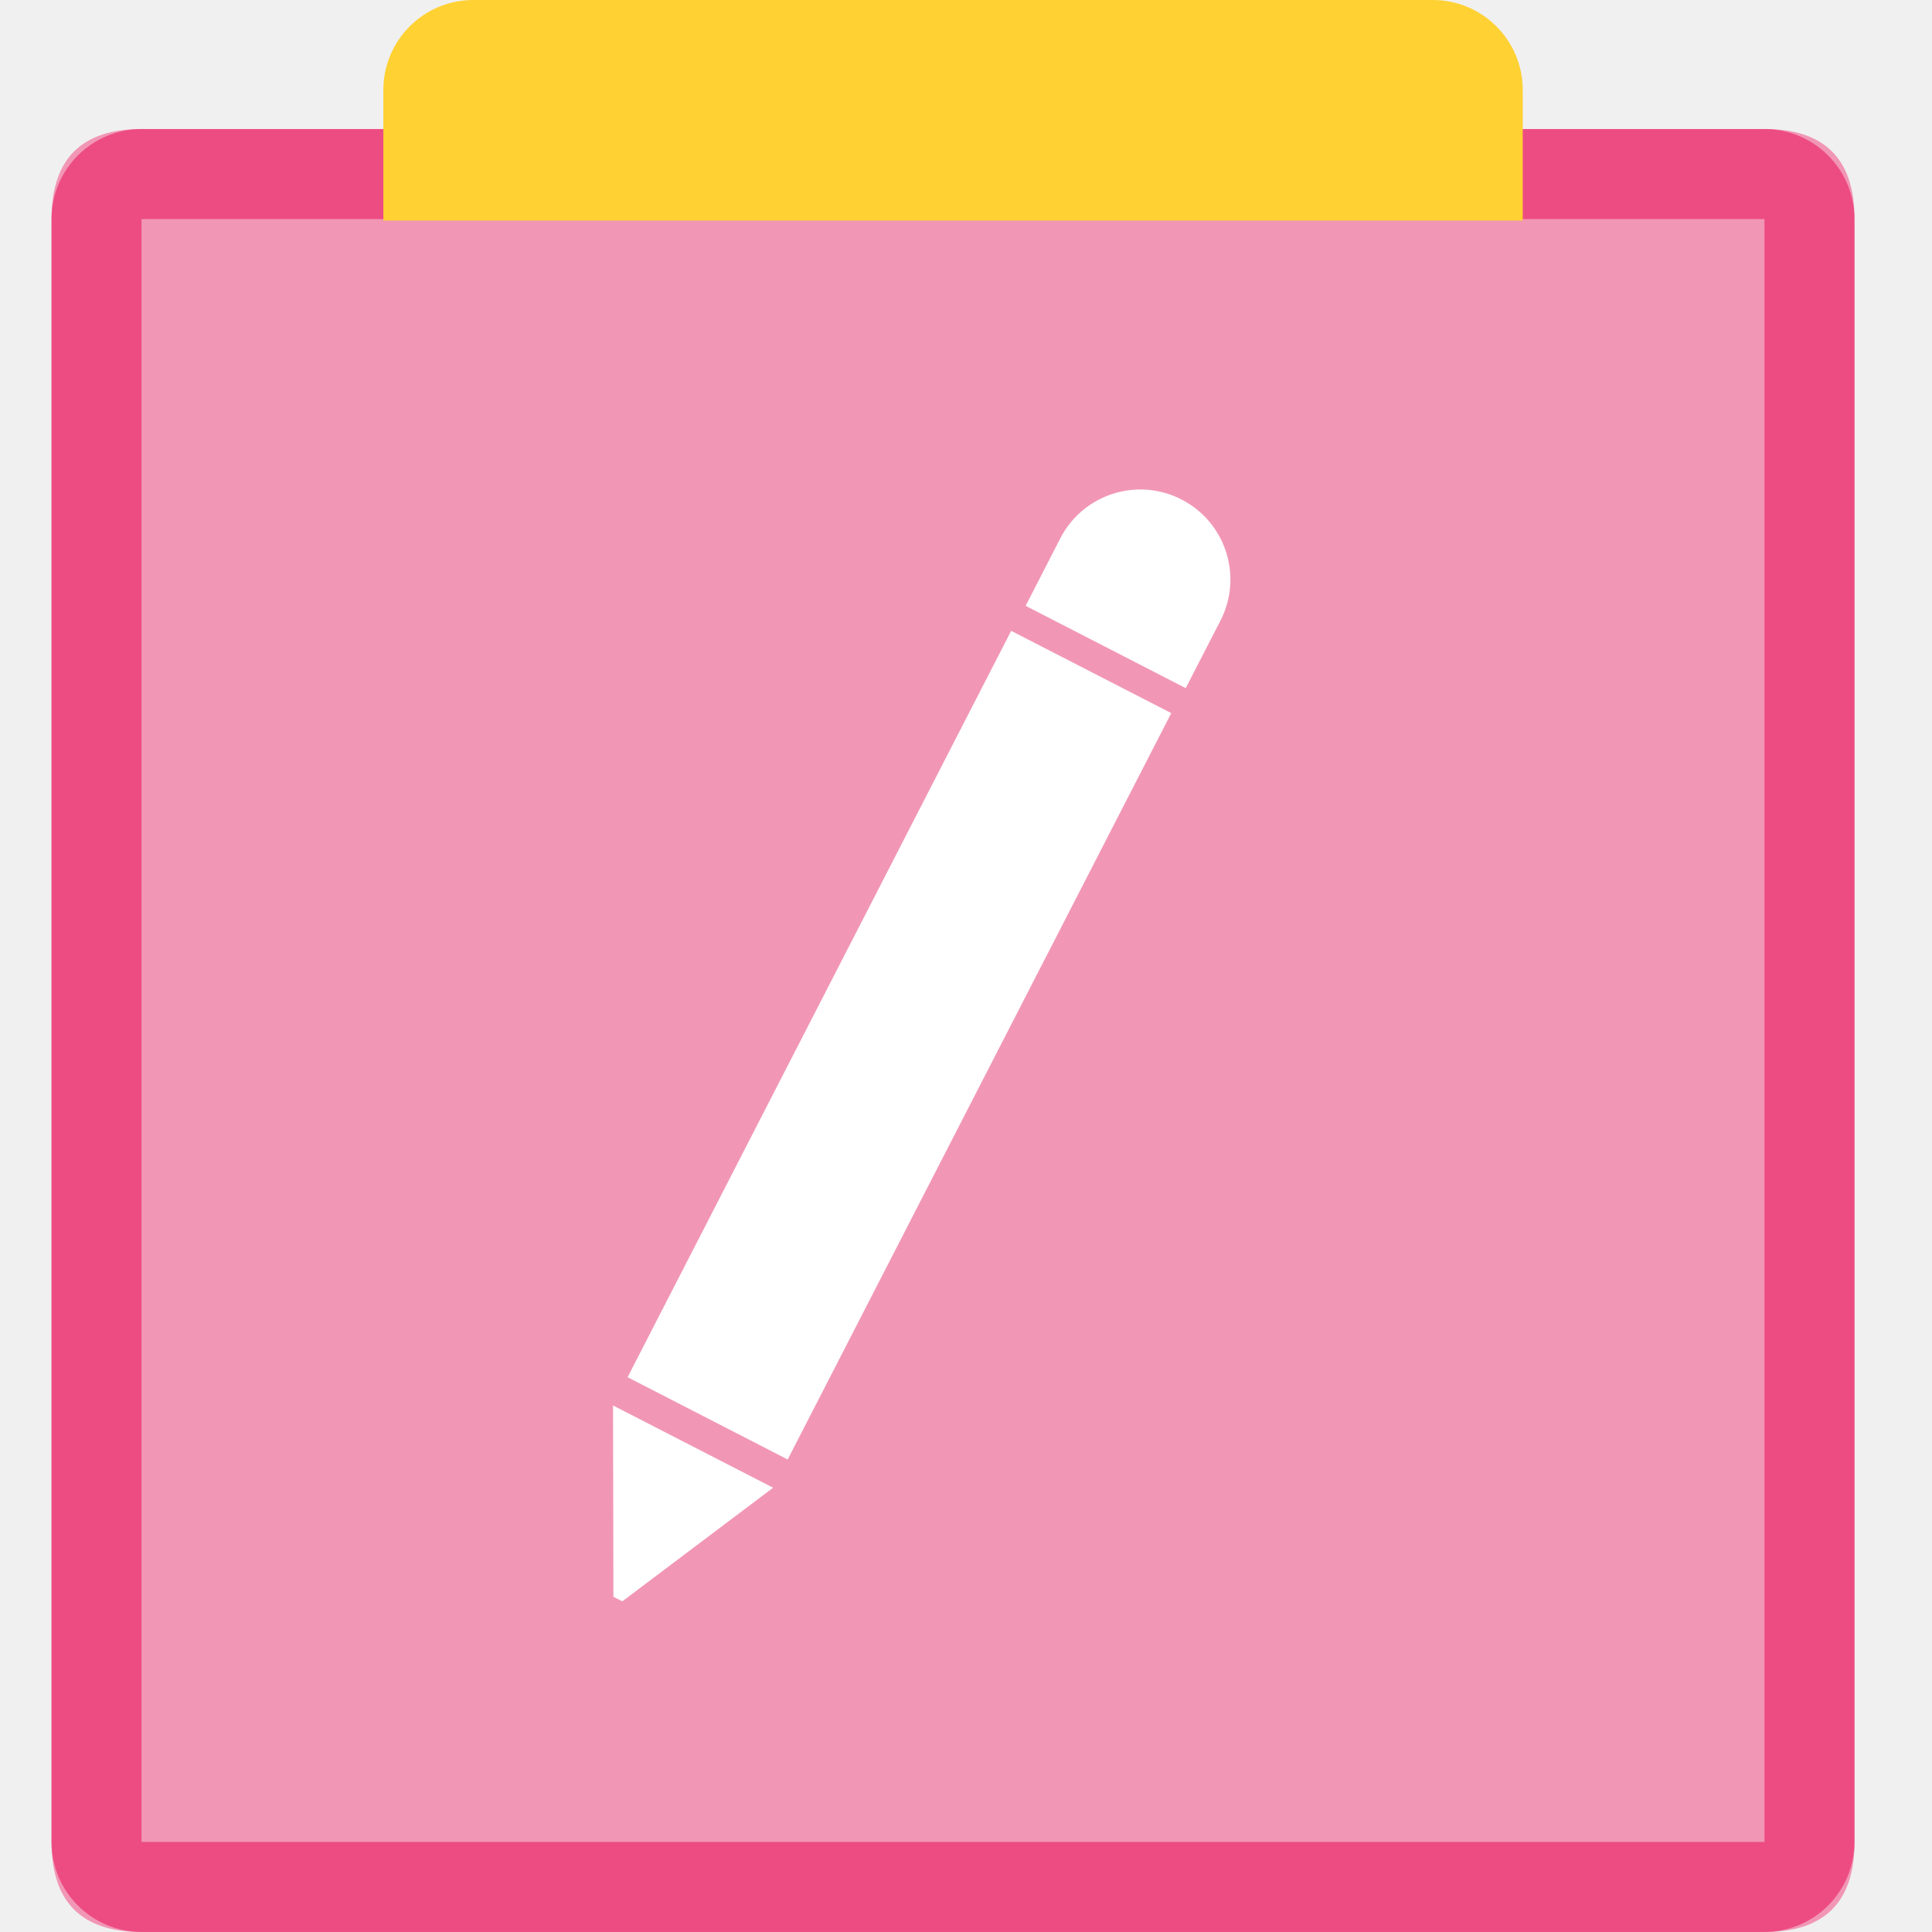
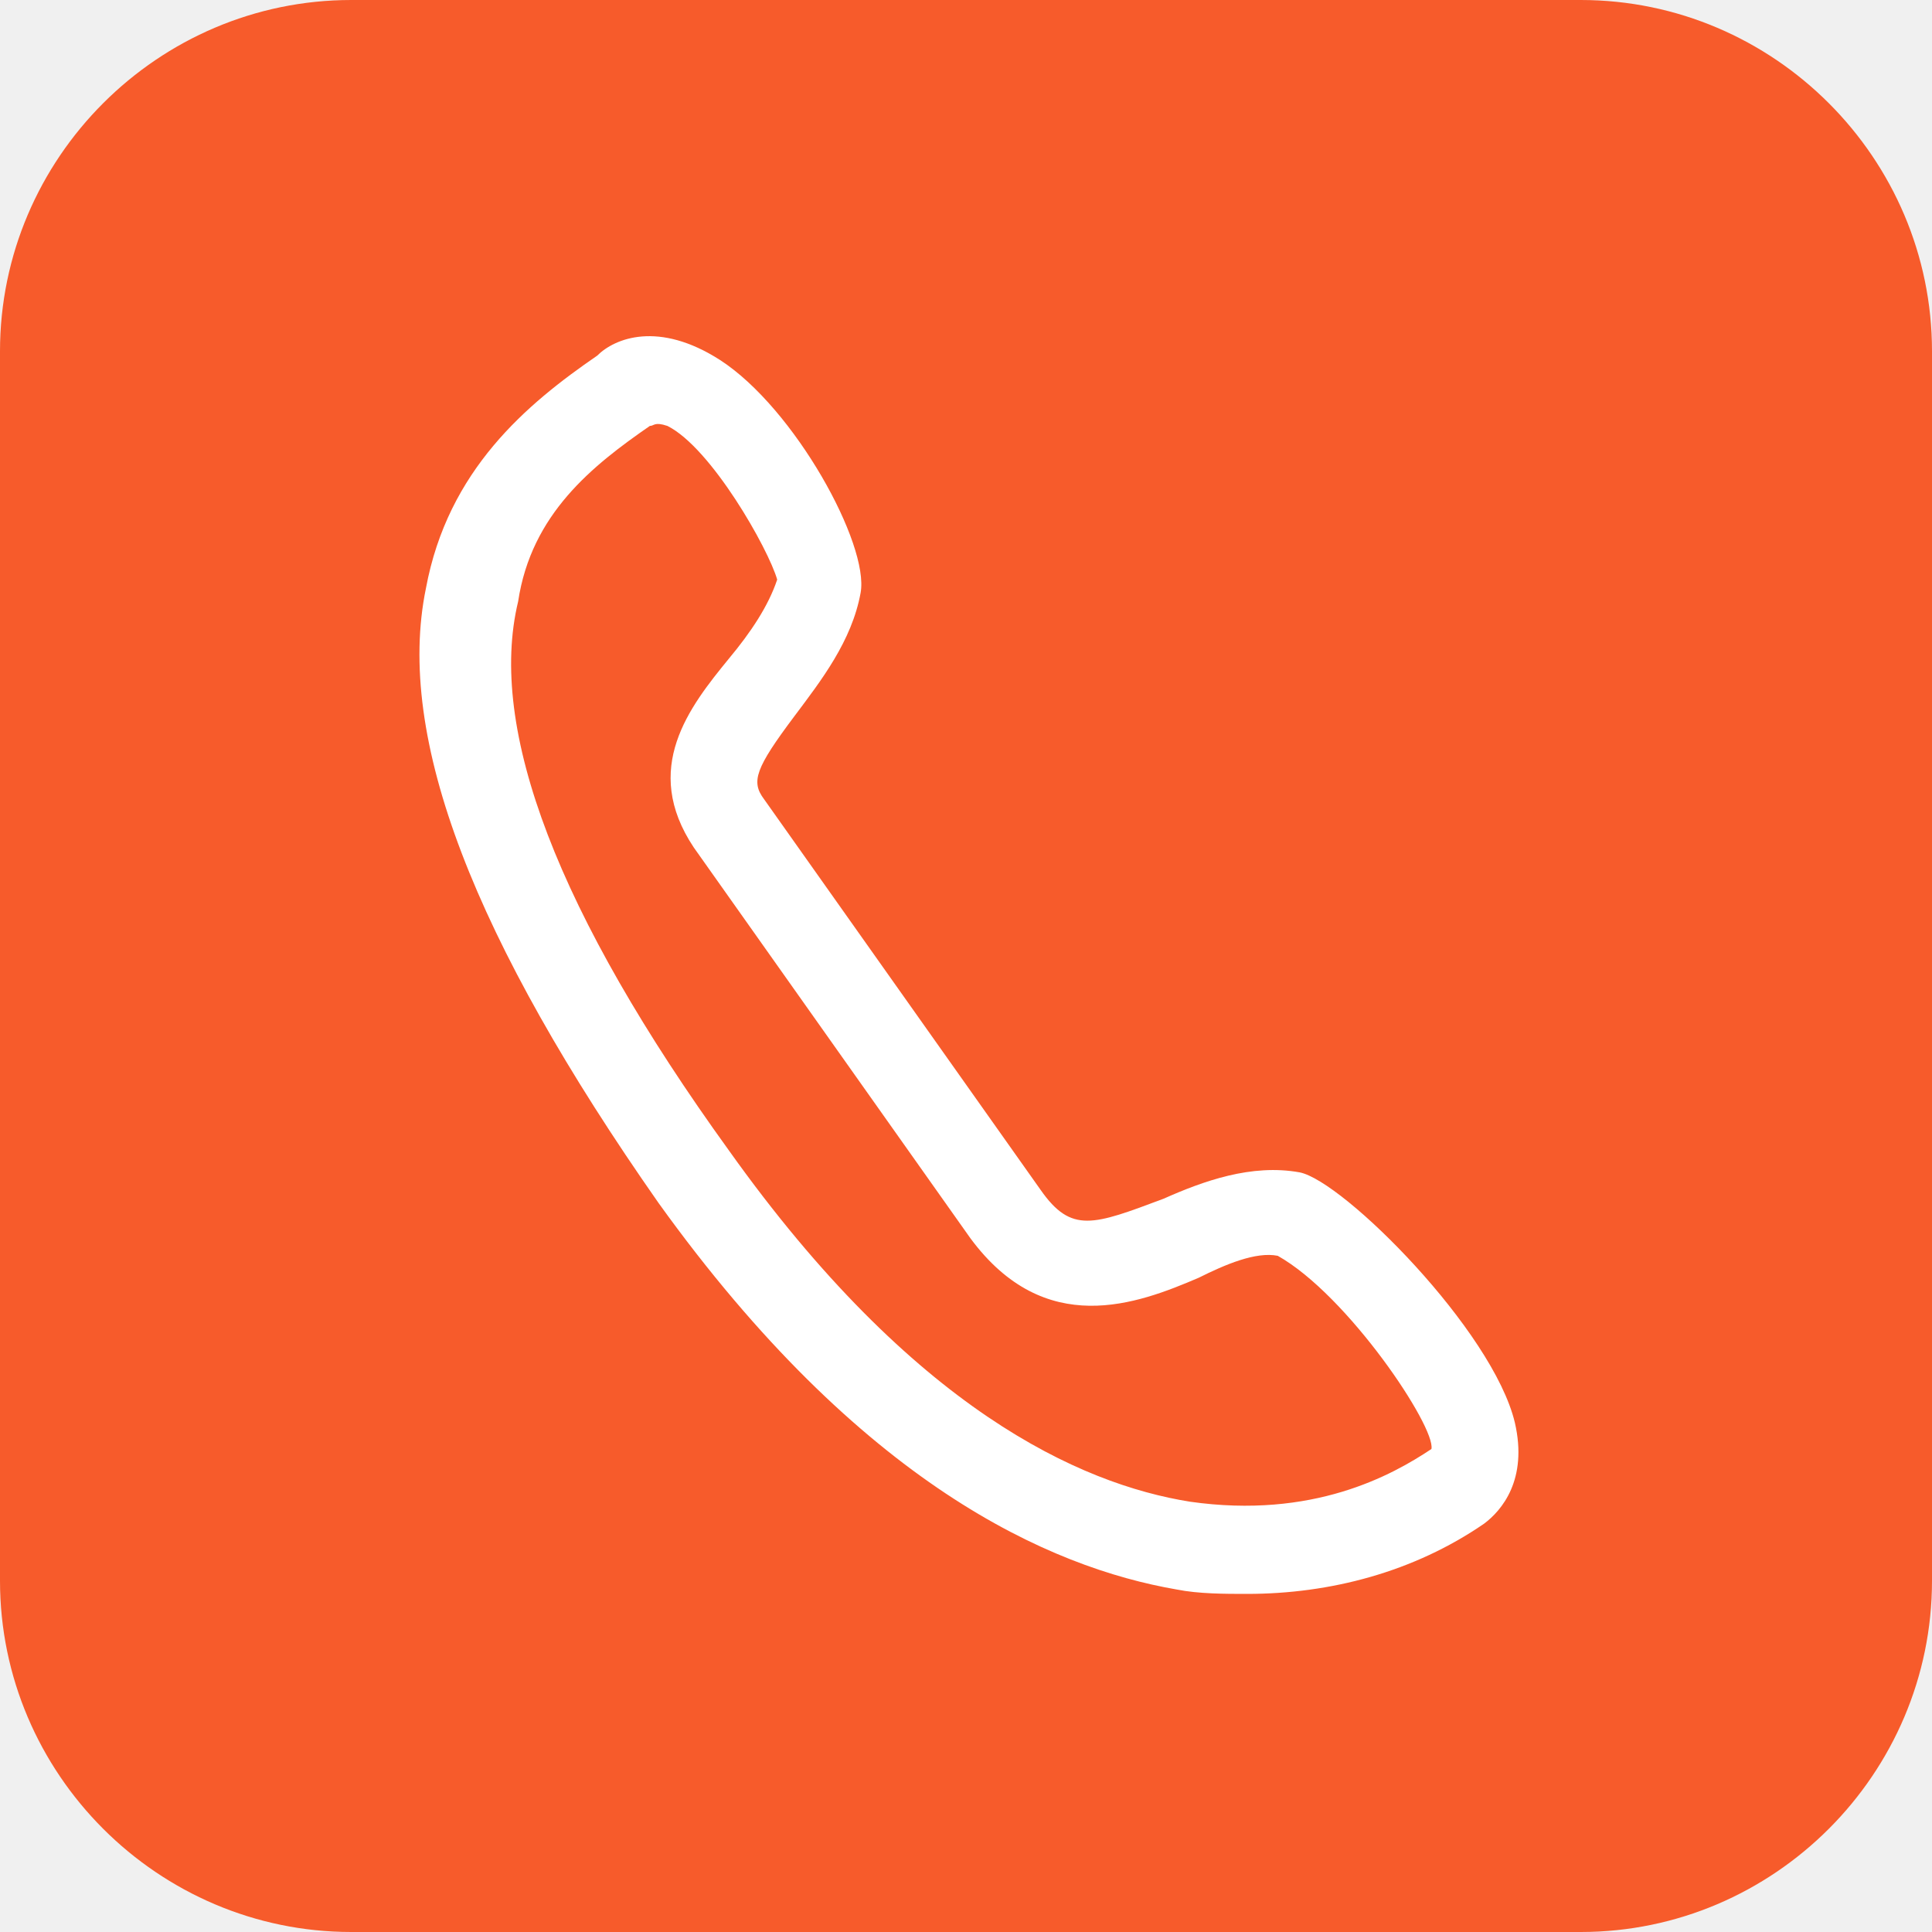
- <svg xmlns="http://www.w3.org/2000/svg" t="1734501420108" class="icon" viewBox="0 0 1024 1024" version="1.1" p-id="7736" width="200" height="200">
-   <path d="M27.317 68.368m47.699 0l860.234 0q47.699 0 47.699 47.699l0 860.234q0 47.699-47.699 47.699l-860.234 0q-47.699 0-47.699-47.699l0-860.234q0-47.699 47.699-47.699Z" fill="#F1709B" opacity=".7" p-id="7737" />
-   <path d="M935.186 116.004v860.266H75.016v-860.17h860.17m0-47.699H75.016a47.699 47.699 0 0 0-47.699 47.699v860.17a47.699 47.699 0 0 0 47.699 47.699h860.17a47.699 47.699 0 0 0 47.699-47.699v-860.17a47.699 47.699 0 0 0-47.699-47.699z" fill="#ED4C82" p-id="7738" />
-   <path d="M250.882 0h508.502a47.699 47.699 0 0 1 47.699 47.699v69.195H203.183V47.699a47.699 47.699 0 0 1 47.699-47.699z" fill="#FFD133" p-id="7739" />
-   <path d="M324.926 744.93l0.191 101.392 4.722 2.417 79.927-60.212-84.84-43.597zM646.862 328.948a47.699 47.699 0 0 0-20.67-64.235 47.699 47.699 0 0 0-64.235 20.67l-18.348 35.726 84.84 43.613zM332.638 729.952l203.305-395.592 84.848 43.606-203.305 395.591z" fill="#FFFFFF" p-id="7740" />
+ <svg xmlns="http://www.w3.org/2000/svg" t="1746463758204" class="icon" viewBox="0 0 1024 1024" version="1.1" p-id="12301" width="256" height="256">
+   <path d="M837.818 1024H186.182c-102.4 0-186.182-83.782-186.182-186.182V186.182c0-102.4 83.782-186.182 186.182-186.182h651.636c102.4 0 186.182 83.782 186.182 186.182v651.636c0 102.4-83.782 186.182-186.182 186.182z" fill="#F75B2B" p-id="12302" />
+   <path d="M660.945 844.8c-11.636 0-25.6 0-37.236-2.327-67.491-11.636-167.564-55.855-274.618-204.8-97.745-139.636-139.636-246.691-123.345-325.818 11.636-62.836 53.527-97.745 90.764-123.345 9.309-9.309 32.582-18.618 65.164 2.327 39.564 25.6 79.127 97.745 74.473 123.345-4.655 25.6-20.945 46.545-34.909 65.164-20.945 27.927-23.273 34.909-16.291 44.218l146.618 207.127c16.291 23.273 27.927 18.618 65.164 4.655 20.945-9.309 46.545-18.618 72.145-13.964 23.273 4.655 102.4 83.782 114.036 132.655 6.982 30.255-6.982 46.545-16.291 53.527-37.236 25.6-81.455 37.236-125.673 37.236zM386.327 609.745c97.745 137.309 186.182 176.873 244.364 186.182 65.164 9.309 107.055-13.964 128-27.927 2.327-11.636-44.218-81.455-81.455-102.4-11.636-2.327-27.927 4.655-41.891 11.636-32.582 13.964-81.455 32.582-121.018-20.945l-146.618-207.127c-27.927-41.891-2.327-74.473 18.618-100.073 11.636-13.964 20.945-27.927 25.6-41.891-4.655-16.291-34.909-69.818-58.182-81.455-6.982-2.327-6.982 0-9.309 0-30.255 20.945-62.836 46.545-69.818 93.091-16.291 67.491 20.945 165.236 111.709 290.909z" fill="#FFFFFF" p-id="12303" />
</svg>
